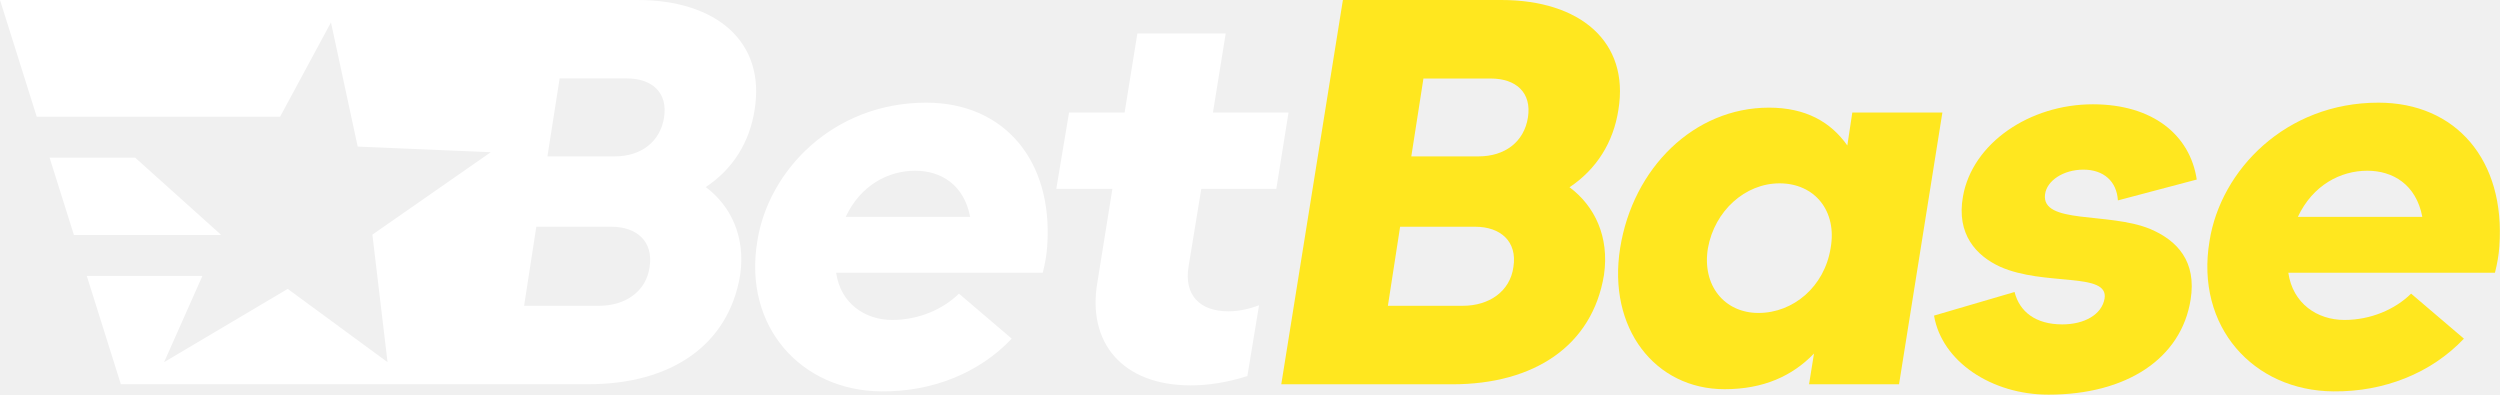
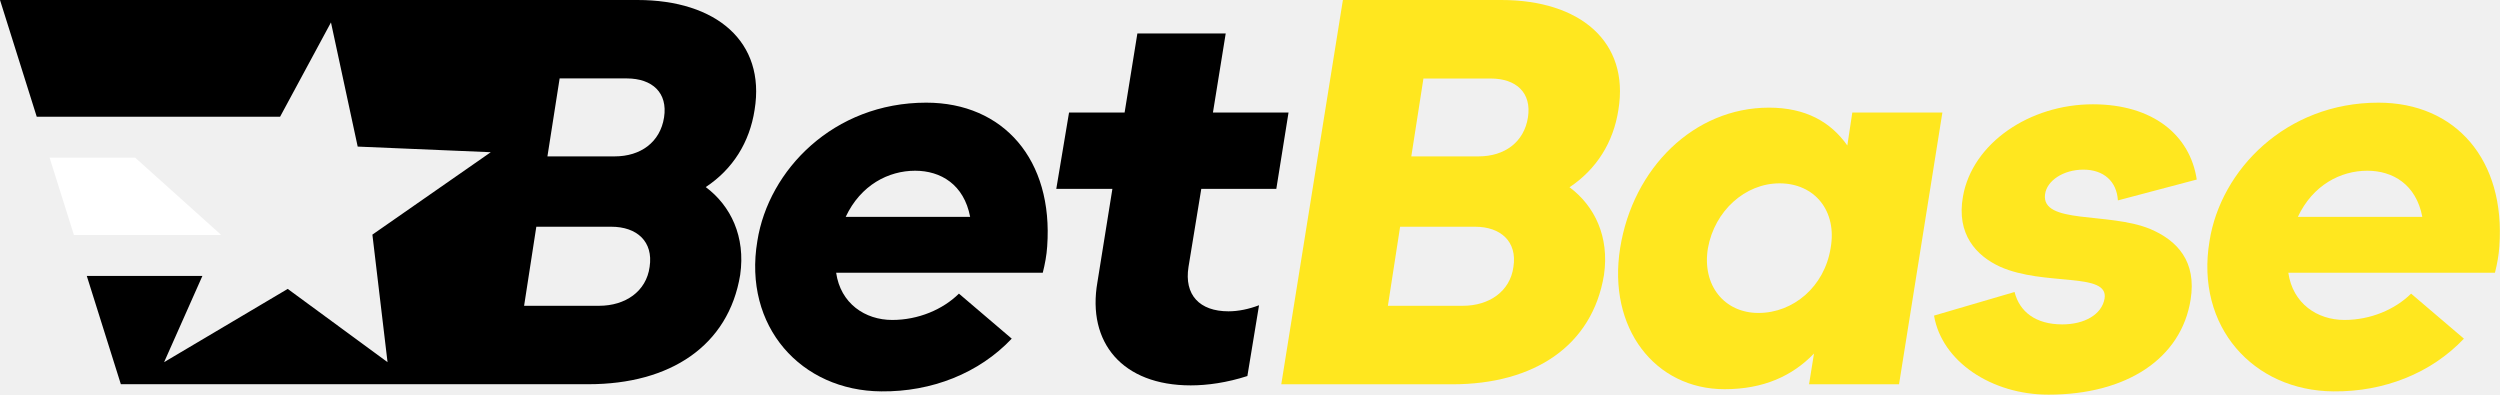
- <svg xmlns="http://www.w3.org/2000/svg" width="209" height="33" viewBox="0 0 209 33" fill="none">
-   <path d="M63.085 9.181C64.014 3.49 59.883 0 53.288 0H0L3.071 9.758H23.416L27.669 1.874L29.903 12.255L41.028 12.725L31.132 19.615L32.398 30.276L24.053 24.152L13.719 30.276L16.921 23.067H7.255L10.103 32.12H49.204C56.029 32.12 60.904 28.91 61.879 22.984C62.34 19.774 61.089 17.202 59 15.639C61.273 14.136 62.67 11.89 63.085 9.181ZM54.309 22.309C54.033 24.372 52.267 25.564 50.087 25.564H43.815L44.836 18.955H51.108C53.242 18.955 54.632 20.192 54.309 22.309ZM55.515 9.819C55.192 11.883 53.565 13.074 51.384 13.074H45.765L46.786 6.556H52.406C54.54 6.564 55.837 7.755 55.515 9.819Z" fill="white" />
-   <path d="M18.456 19.608L11.301 13.181H4.146L6.18 19.646H18.441L18.456 19.608Z" fill="white" />
-   <path d="M77.433 8.582C69.679 8.582 64.244 14.227 63.315 20.146C62.11 27.309 66.985 32.674 73.672 32.719C77.894 32.765 81.848 31.202 84.581 28.311L80.167 24.547C78.823 25.875 76.773 26.748 74.593 26.748C72.32 26.748 70.271 25.374 69.902 22.802H87.176C87.36 22.066 87.499 21.33 87.545 20.601C88.067 13.355 83.89 8.582 77.433 8.582ZM70.701 18.128C71.952 15.464 74.278 14.273 76.505 14.273C78.639 14.273 80.589 15.419 81.103 18.128H70.701Z" fill="white" />
-   <path d="M100.427 15.79H106.7L107.721 9.409H101.402L102.469 2.8H95.084L94.017 9.409H89.372L88.305 15.79H92.996L91.744 23.591C90.861 28.637 93.832 32.218 99.544 32.218C100.934 32.218 102.561 31.991 104.281 31.437L105.256 25.518C104.419 25.837 103.537 26.026 102.7 26.026C100.281 26.026 98.984 24.653 99.36 22.308L100.427 15.79Z" fill="white" />
-   <path d="M131.213 15.654C133.486 14.136 134.883 11.89 135.298 9.181C136.234 3.49 132.096 0 125.501 0H112.266L107.114 32.127H121.417C128.242 32.127 133.117 28.918 134.092 22.991C134.561 19.782 133.302 17.209 131.213 15.654ZM126.523 22.309C126.246 24.372 124.48 25.564 122.3 25.564H116.028L117.049 18.955H123.321C125.455 18.955 126.853 20.192 126.523 22.309ZM127.736 9.819C127.413 11.883 125.786 13.074 123.605 13.074H117.985L118.999 6.564H124.619C126.761 6.564 128.058 7.755 127.736 9.819Z" fill="#FFE71F" />
-   <path d="M154.852 9.409L154.437 12.163C153.047 10.19 150.952 8.999 147.888 8.999C141.616 8.999 136.51 14.045 135.443 20.745C134.376 27.445 138.368 32.537 144.172 32.537C147.42 32.537 149.838 31.437 151.65 29.555L151.236 32.127H158.759L162.383 9.409H154.852ZM153.04 20.745C152.525 23.955 149.93 26.163 147.005 26.163C144.172 26.163 142.268 23.871 142.783 20.745C143.343 17.627 145.892 15.327 148.771 15.327C151.696 15.327 153.6 17.627 153.04 20.745Z" fill="#FFE71F" />
-   <path d="M174.176 14.182C175.849 14.182 176.962 15.146 177.055 16.754L183.649 15.009C183.089 11.291 179.98 8.719 174.966 8.719C169.669 8.719 164.886 11.974 164.103 16.428C163.542 19.592 165.216 21.383 167.212 22.301C170.928 23.955 176.318 22.711 175.941 24.965C175.711 26.292 174.268 27.119 172.41 27.119C170.183 27.119 168.832 26.065 168.418 24.411L161.685 26.384C162.337 30.238 166.514 32.993 171.251 32.993C177.799 32.993 182.352 29.965 183.135 25.056C183.649 21.846 182.022 20.101 179.742 19.137C176.256 17.71 170.636 18.773 170.966 16.246C171.112 15.1 172.502 14.182 174.176 14.182Z" fill="#FFE71F" />
-   <path d="M198.835 8.582C191.081 8.582 185.646 14.227 184.717 20.146C183.511 27.309 188.387 32.674 195.073 32.719C199.296 32.765 203.25 31.202 205.983 28.311L201.568 24.547C200.225 25.875 198.175 26.748 195.995 26.748C193.722 26.748 191.672 25.374 191.304 22.802H208.578C208.762 22.066 208.9 21.33 208.946 20.601C209.468 13.355 205.292 8.582 198.835 8.582ZM192.102 18.128C193.354 15.464 195.68 14.273 197.906 14.273C200.041 14.273 201.991 15.419 202.505 18.128H192.102Z" fill="#FFE71F" />
+ <svg xmlns="http://www.w3.org/2000/svg" width="209" height="33" fill="none">
+   <rect id="backgroundrect" width="100%" height="100%" x="0" y="0" fill="none" stroke="none" />
+   <g class="currentLayer" style="">
+     <path d="M63.085 9.181C64.014 3.49 59.883 0 53.288 0H0L3.071 9.758H23.416L27.669 1.874L29.903 12.255L41.028 12.725L31.132 19.615L32.398 30.276L24.053 24.152L13.719 30.276L16.921 23.067H7.255L10.103 32.12H49.204C56.029 32.12 60.904 28.91 61.879 22.984C62.34 19.774 61.089 17.202 59 15.639C61.273 14.136 62.67 11.89 63.085 9.181ZM54.309 22.309C54.033 24.372 52.267 25.564 50.087 25.564H43.815L44.836 18.955H51.108C53.242 18.955 54.632 20.192 54.309 22.309ZM55.515 9.819C55.192 11.883 53.565 13.074 51.384 13.074H45.765L46.786 6.556H52.406C54.54 6.564 55.837 7.755 55.515 9.819Z" fill="#000000" id="svg_1" class="" fill-opacity="1" />
+     <path d="M18.456 19.608L11.301 13.181H4.146L6.18 19.646H18.441L18.456 19.608Z" fill="white" id="svg_2" />
+     <path d="M77.433 8.582C69.679 8.582 64.244 14.227 63.315 20.146C62.11 27.309 66.985 32.674 73.672 32.719C77.894 32.765 81.848 31.202 84.581 28.311L80.167 24.547C78.823 25.875 76.773 26.748 74.593 26.748C72.32 26.748 70.271 25.374 69.902 22.802H87.176C87.36 22.066 87.499 21.33 87.545 20.601C88.067 13.355 83.89 8.582 77.433 8.582ZM70.701 18.128C71.952 15.464 74.278 14.273 76.505 14.273C78.639 14.273 80.589 15.419 81.103 18.128H70.701Z" fill="#000000" id="svg_3" class="" fill-opacity="1" />
+     <path d="M100.427 15.79H106.7L107.721 9.409H101.402L102.469 2.8H95.084L94.017 9.409H89.372L88.305 15.79H92.996L91.744 23.591C90.861 28.637 93.832 32.218 99.544 32.218C100.934 32.218 102.561 31.991 104.281 31.437L105.256 25.518C104.419 25.837 103.537 26.026 102.7 26.026C100.281 26.026 98.984 24.653 99.36 22.308L100.427 15.79Z" fill="#000000" id="svg_4" class="selected" fill-opacity="1" />
+     <path d="M131.213 15.654C133.486 14.136 134.883 11.89 135.298 9.181C136.234 3.49 132.096 0 125.501 0H112.266L107.114 32.127H121.417C128.242 32.127 133.117 28.918 134.092 22.991C134.561 19.782 133.302 17.209 131.213 15.654ZM126.523 22.309C126.246 24.372 124.48 25.564 122.3 25.564H116.028L117.049 18.955H123.321C125.455 18.955 126.853 20.192 126.523 22.309ZM127.736 9.819C127.413 11.883 125.786 13.074 123.605 13.074H117.985L118.999 6.564H124.619C126.761 6.564 128.058 7.755 127.736 9.819Z" fill="#FFE71F" id="svg_5" />
+     <path d="M154.852 9.409L154.437 12.163C153.047 10.19 150.952 8.999 147.888 8.999C141.616 8.999 136.51 14.045 135.443 20.745C134.376 27.445 138.368 32.537 144.172 32.537C147.42 32.537 149.838 31.437 151.65 29.555L151.236 32.127H158.759L162.383 9.409H154.852ZM153.04 20.745C152.525 23.955 149.93 26.163 147.005 26.163C144.172 26.163 142.268 23.871 142.783 20.745C143.343 17.627 145.892 15.327 148.771 15.327C151.696 15.327 153.6 17.627 153.04 20.745Z" fill="#FFE71F" id="svg_6" />
+     <path d="M174.176 14.182C175.849 14.182 176.962 15.146 177.055 16.754L183.649 15.009C183.089 11.291 179.98 8.719 174.966 8.719C169.669 8.719 164.886 11.974 164.103 16.428C163.542 19.592 165.216 21.383 167.212 22.301C170.928 23.955 176.318 22.711 175.941 24.965C175.711 26.292 174.268 27.119 172.41 27.119C170.183 27.119 168.832 26.065 168.418 24.411L161.685 26.384C162.337 30.238 166.514 32.993 171.251 32.993C177.799 32.993 182.352 29.965 183.135 25.056C183.649 21.846 182.022 20.101 179.742 19.137C176.256 17.71 170.636 18.773 170.966 16.246C171.112 15.1 172.502 14.182 174.176 14.182Z" fill="#FFE71F" id="svg_7" />
+     <path d="M198.835 8.582C191.081 8.582 185.646 14.227 184.717 20.146C183.511 27.309 188.387 32.674 195.073 32.719C199.296 32.765 203.25 31.202 205.983 28.311L201.568 24.547C200.225 25.875 198.175 26.748 195.995 26.748C193.722 26.748 191.672 25.374 191.304 22.802H208.578C208.762 22.066 208.9 21.33 208.946 20.601C209.468 13.355 205.292 8.582 198.835 8.582ZM192.102 18.128C193.354 15.464 195.68 14.273 197.906 14.273C200.041 14.273 201.991 15.419 202.505 18.128H192.102Z" fill="#FFE71F" id="svg_8" />
+   </g>
</svg>
